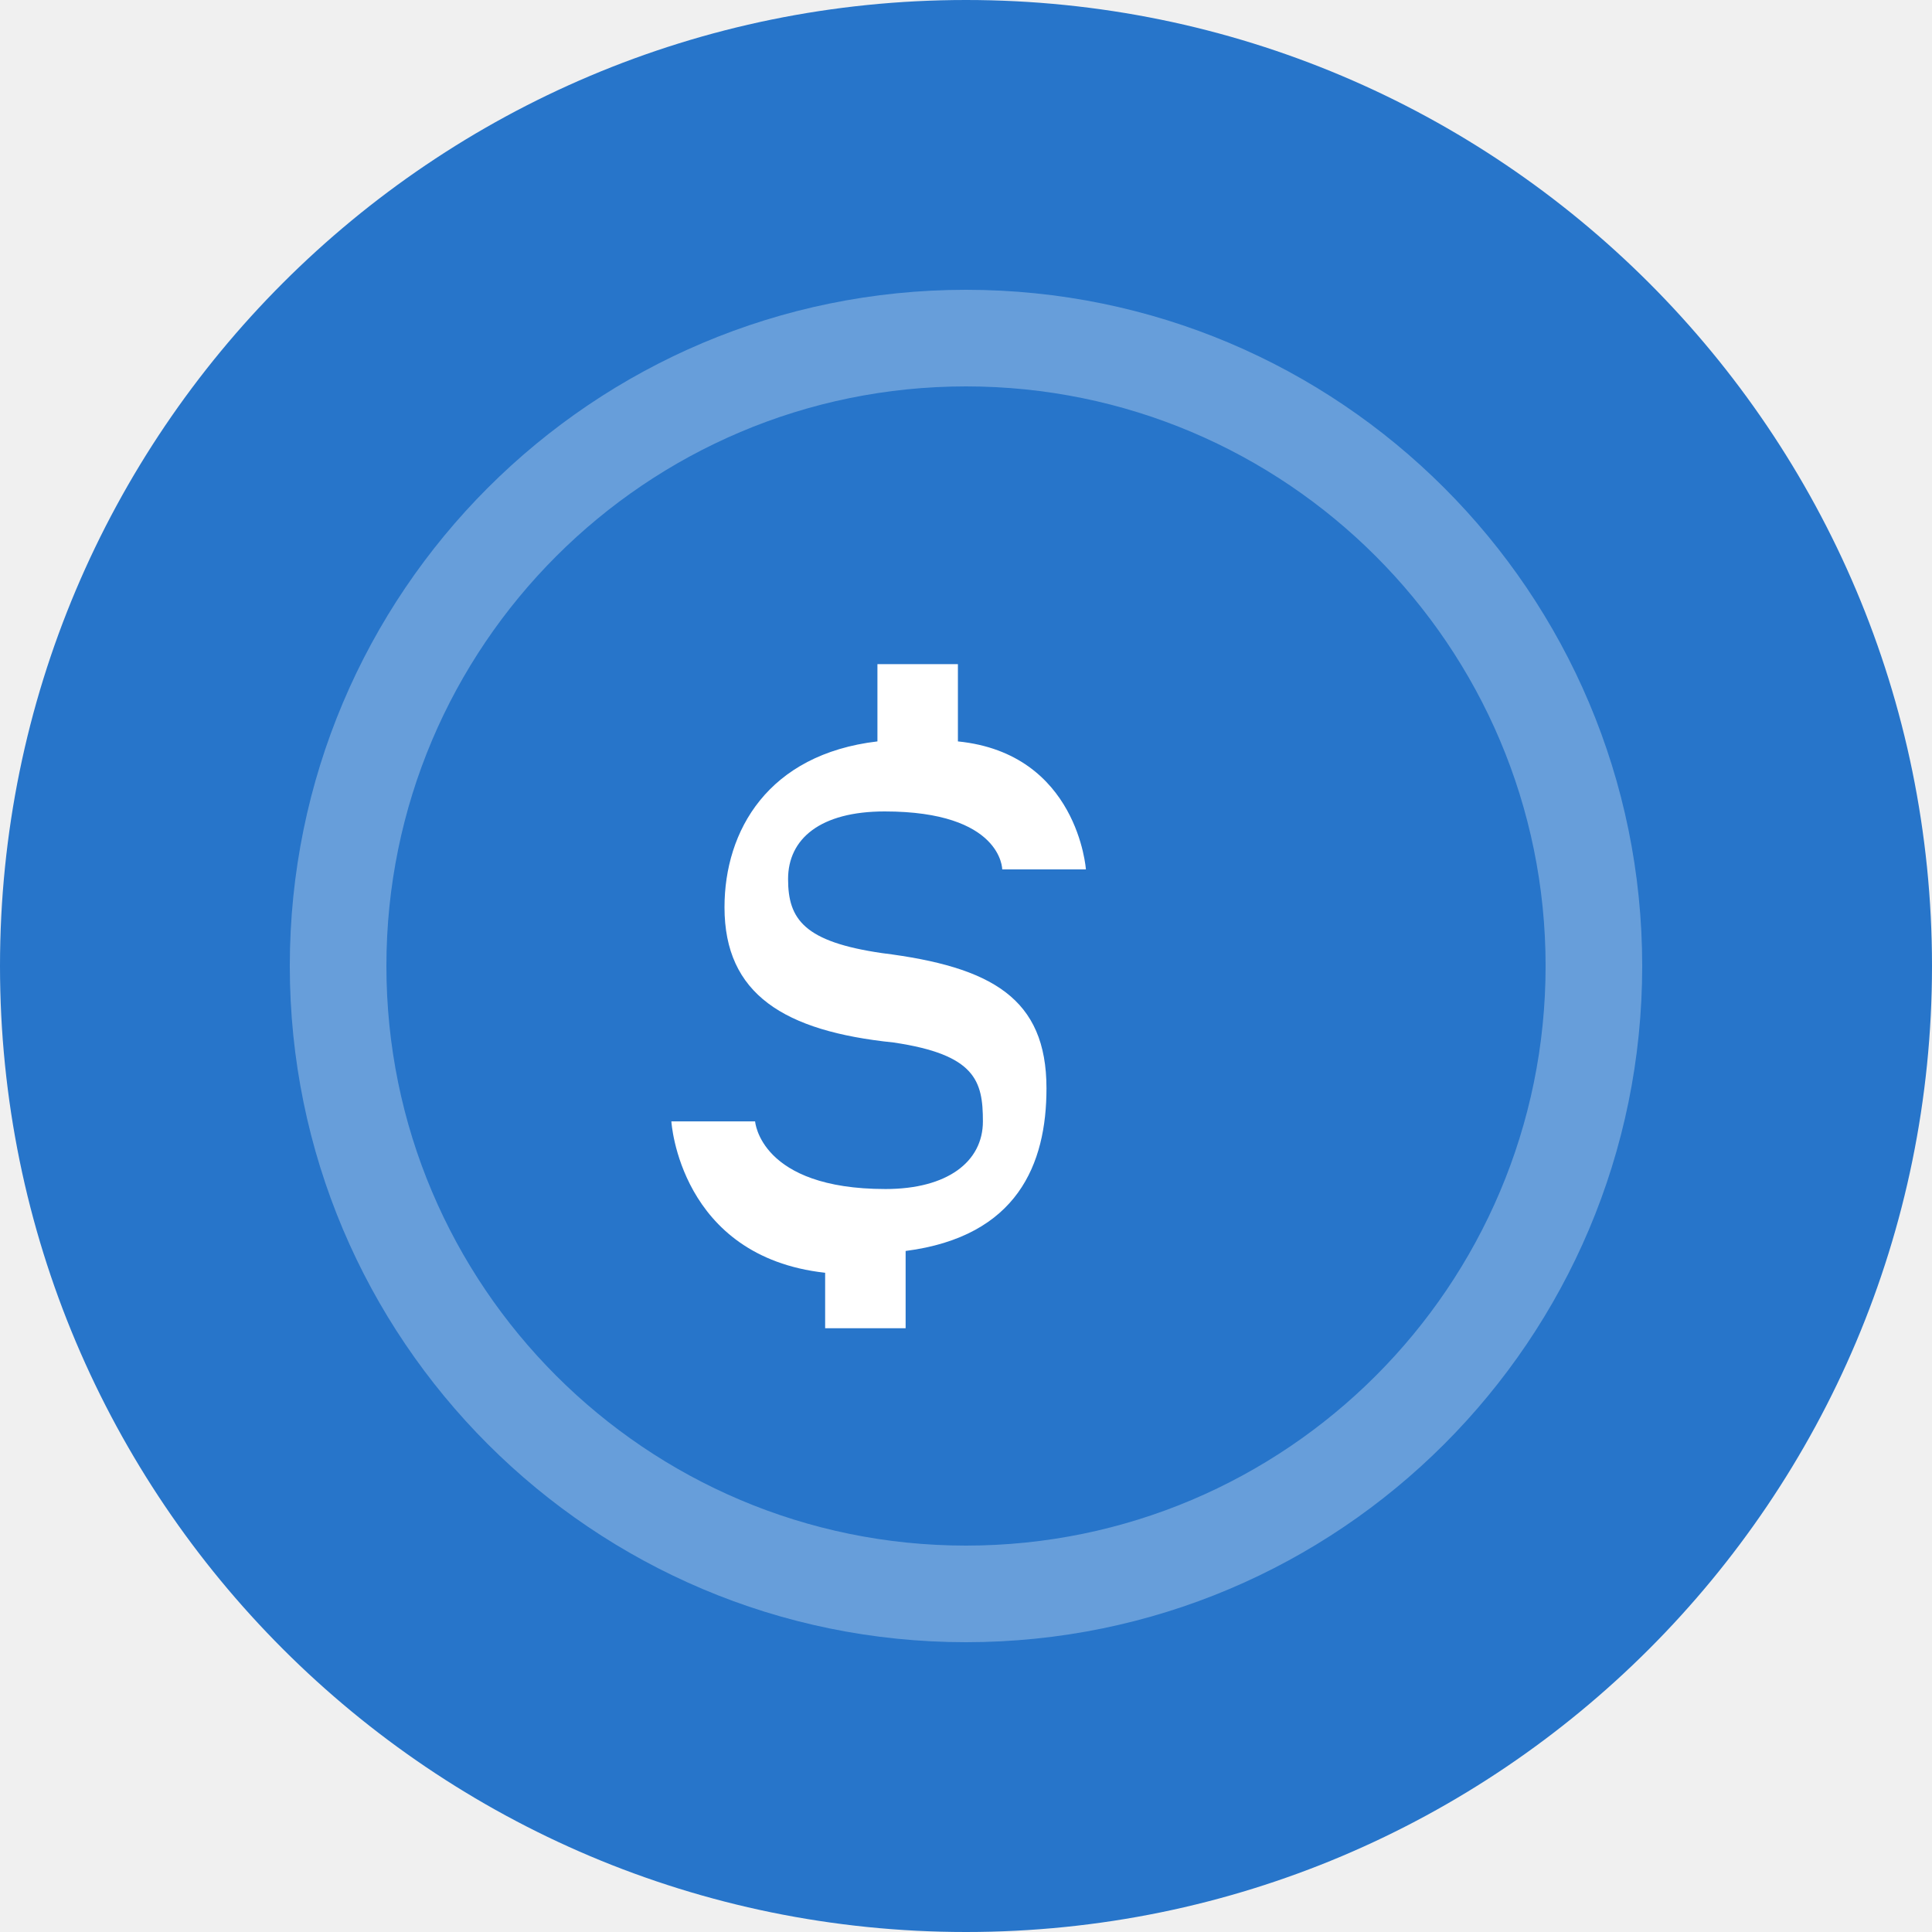
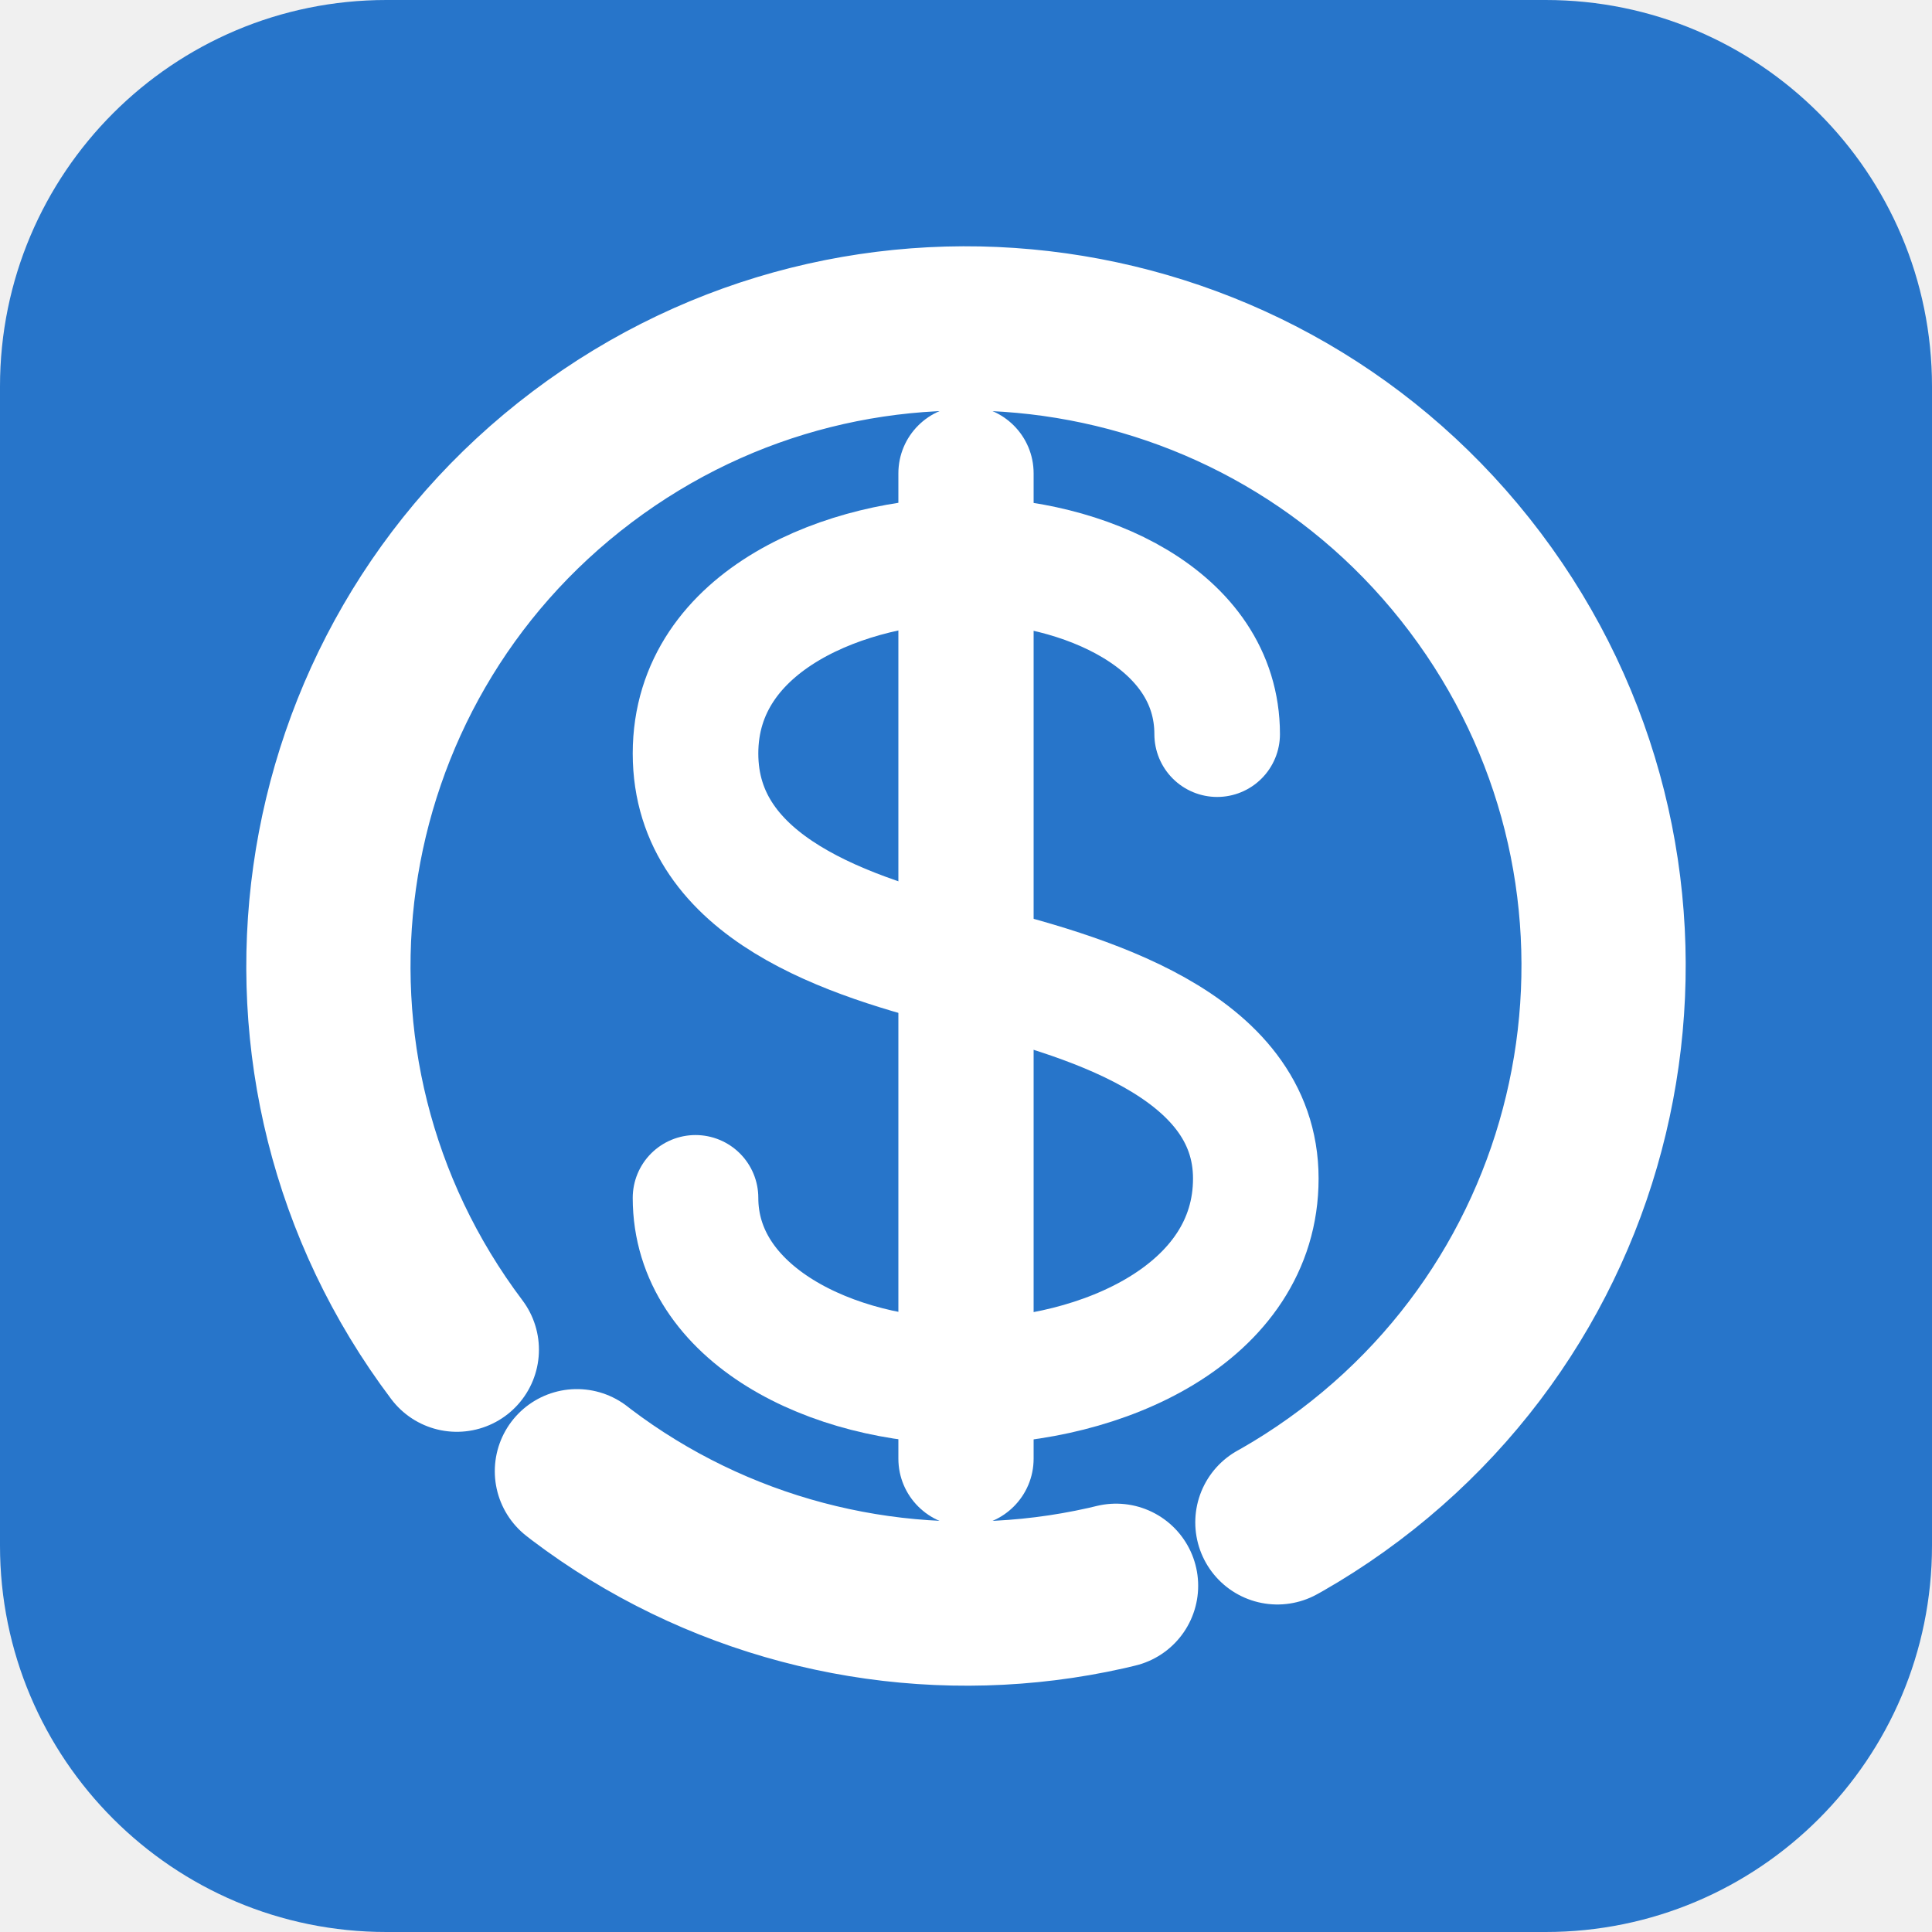
- <svg xmlns="http://www.w3.org/2000/svg" viewBox="0 0 32 32">
-   <circle cx="16" cy="16" r="16" fill="#2775CA" />
-   <path fill="rgba(255,255,255,0.3)" fill-rule="evenodd" d="M16 27.2C9.813 27.2 4.8 22.187 4.8 16S9.813 4.8 16 4.8 27.2 9.813 27.2 16 22.187 27.2 16 27.2zm0-1.6c5.299 0 9.6-4.301 9.6-9.6S21.299 6.4 16 6.4 6.4 10.701 6.4 16s4.301 9.6 9.6 9.6z" />
-   <path fill="white" d="M17.333 18.027c0-1.493-.907-2.013-2.72-2.24-1.293-.187-1.56-.56-1.56-1.227 0-.667.533-1.12 1.6-1.12 1.947 0 1.947.96 1.947.96h1.386s-.133-1.92-2.12-2.12V11h-1.333v1.28C12.72 12.493 12 13.76 12 15.027c0 1.44.987 2.053 2.8 2.24 1.36.2 1.48.64 1.48 1.307 0 .667-.587 1.12-1.613 1.12-2.08 0-2.16-1.12-2.16-1.12H11.12s.133 2.24 2.547 2.507V22h1.333v-1.28c1.853-.24 2.333-1.44 2.333-2.693z" />
+ <svg xmlns="http://www.w3.org/2000/svg" viewBox="0 0 200 200">
+   <rect width="200" height="200" rx="40" fill="#2775CA" />
+   <circle cx="100" cy="100" r="66" fill="none" stroke="white" stroke-width="17" stroke-linecap="round" stroke-dasharray="320 18 59 18" transform="rotate(143 100 100)" />
+   <rect x="93" y="42" width="14" height="116" rx="7" fill="white" />
+   <path stroke="white" stroke-width="13" stroke-linecap="round" fill="none" d="M 126,76 C 126,64 112,58 100,58 C 88,58 72,64 72,78 C 72,92 88,97 100,100        C 112,103 130,108 130,122 C 130,136 114,143 100,143 C 86,143 72,136 72,124" />
</svg>
